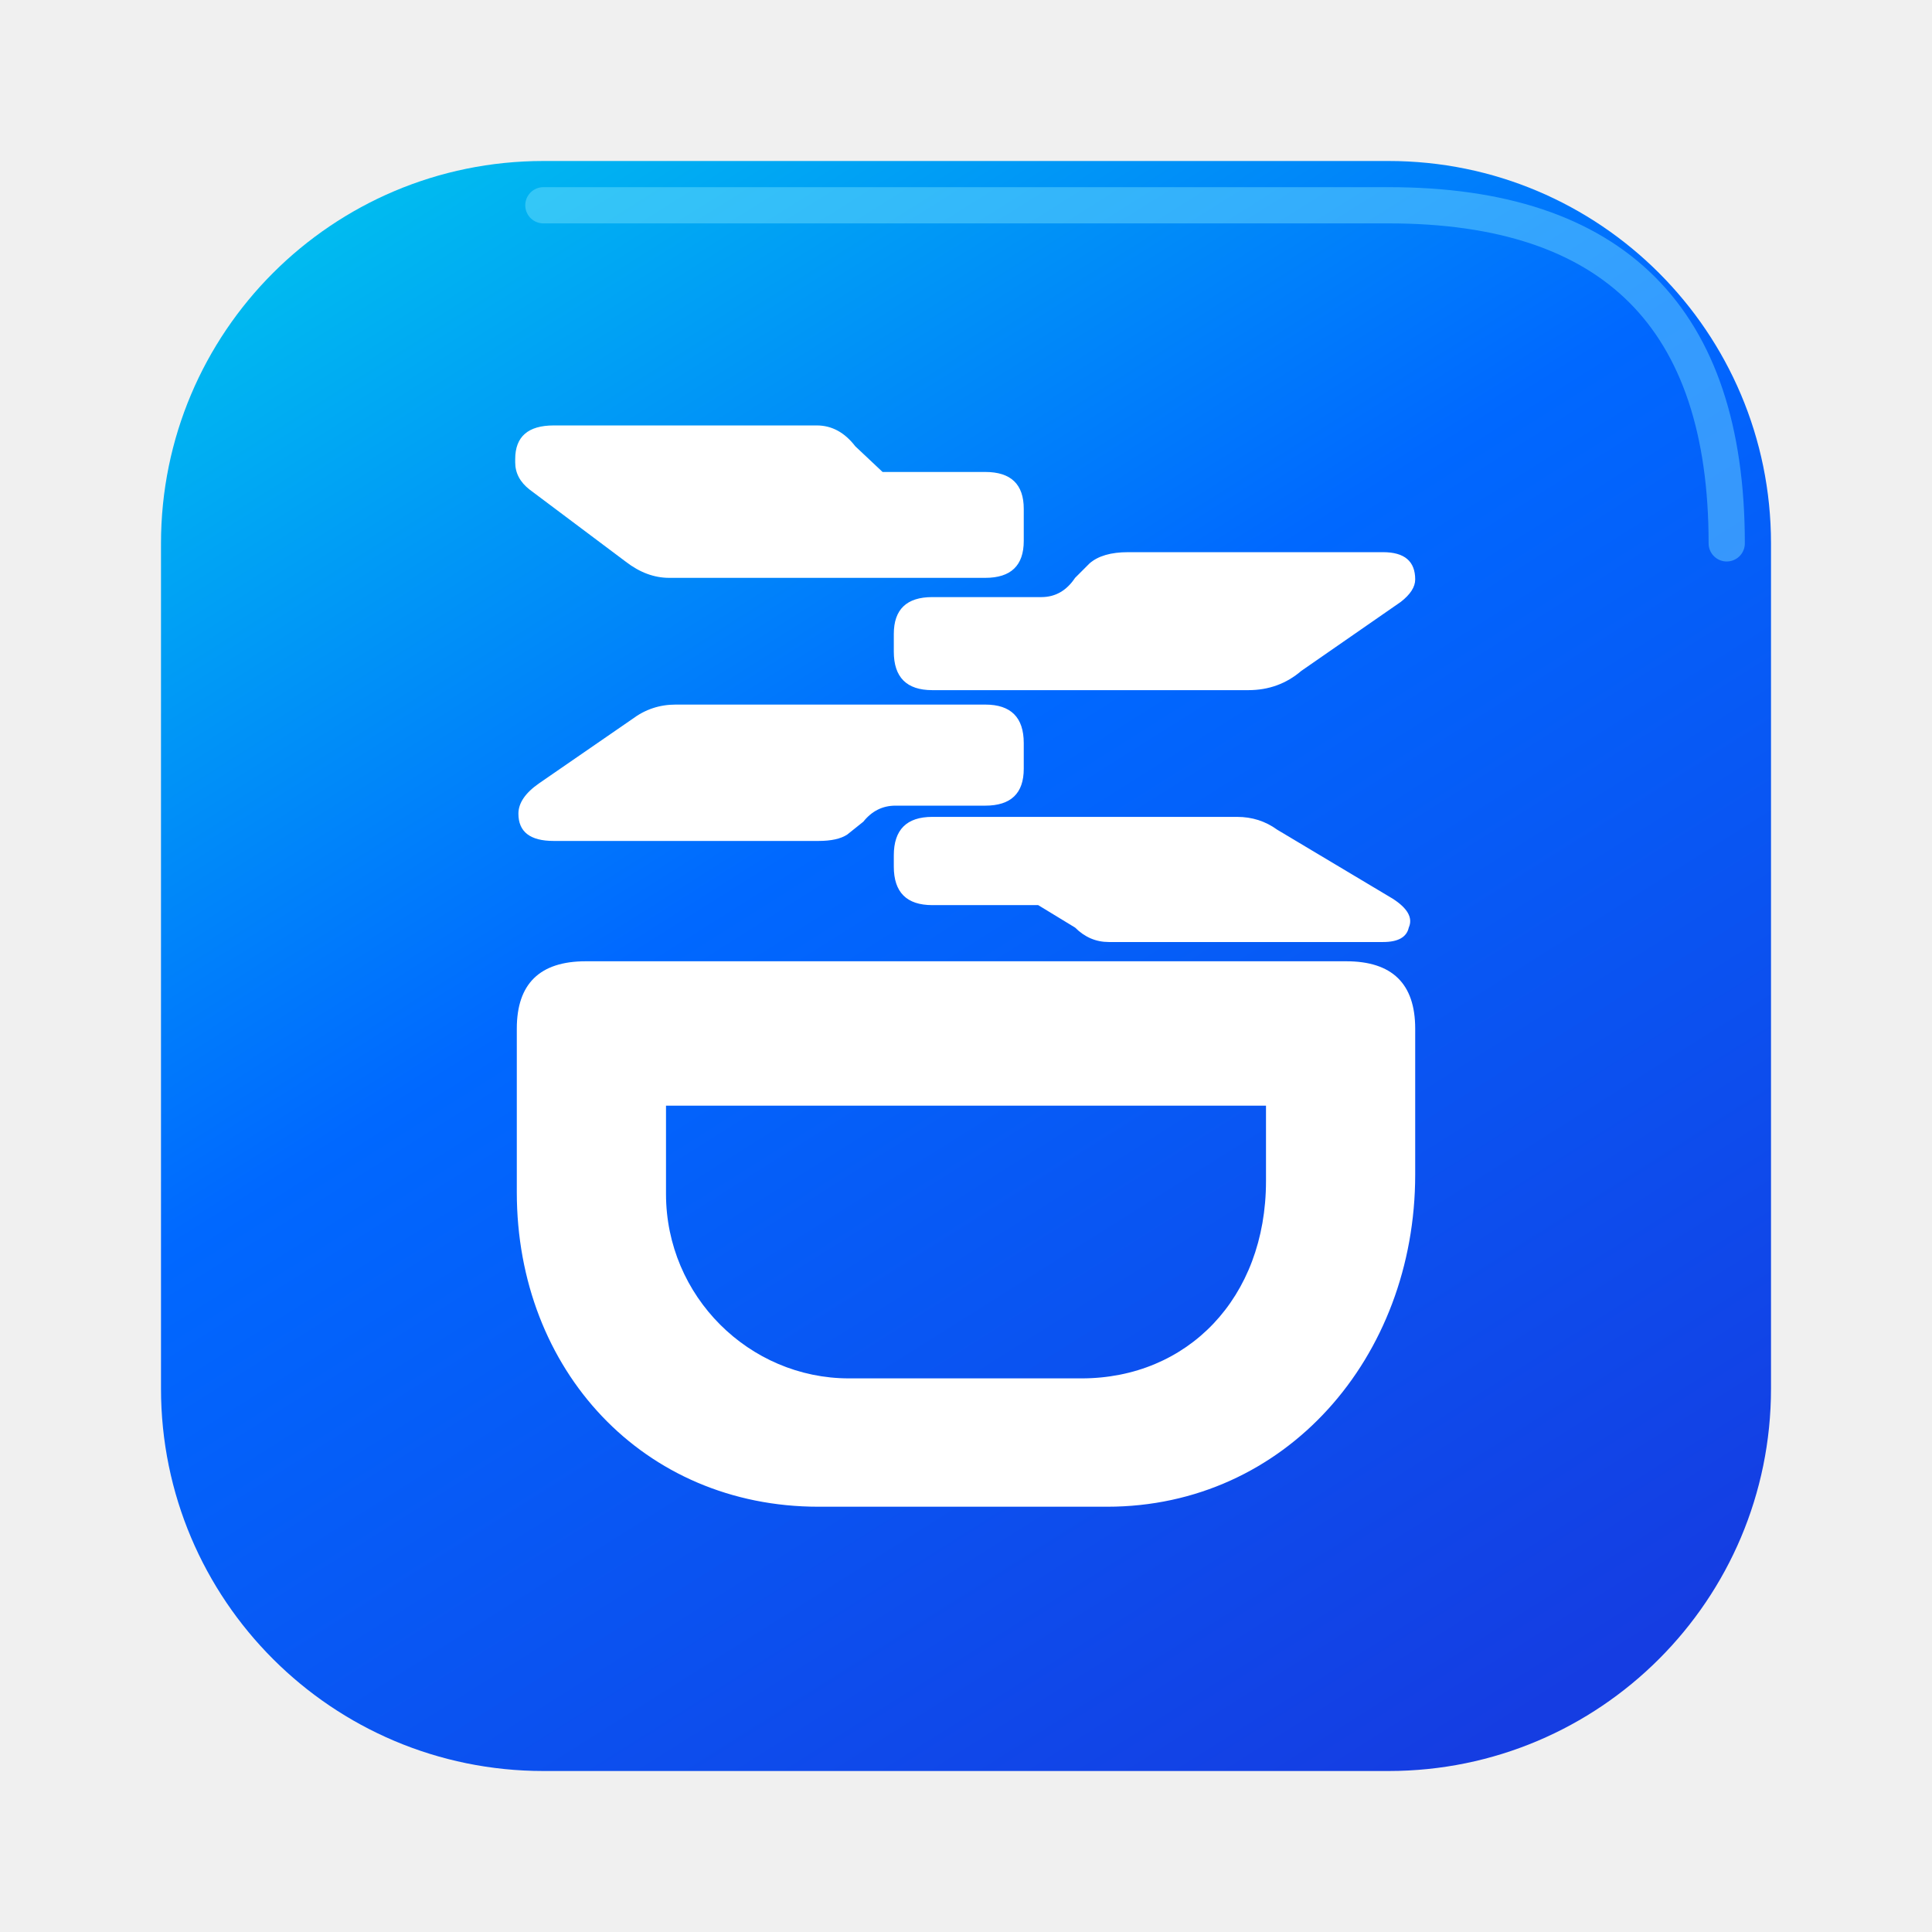
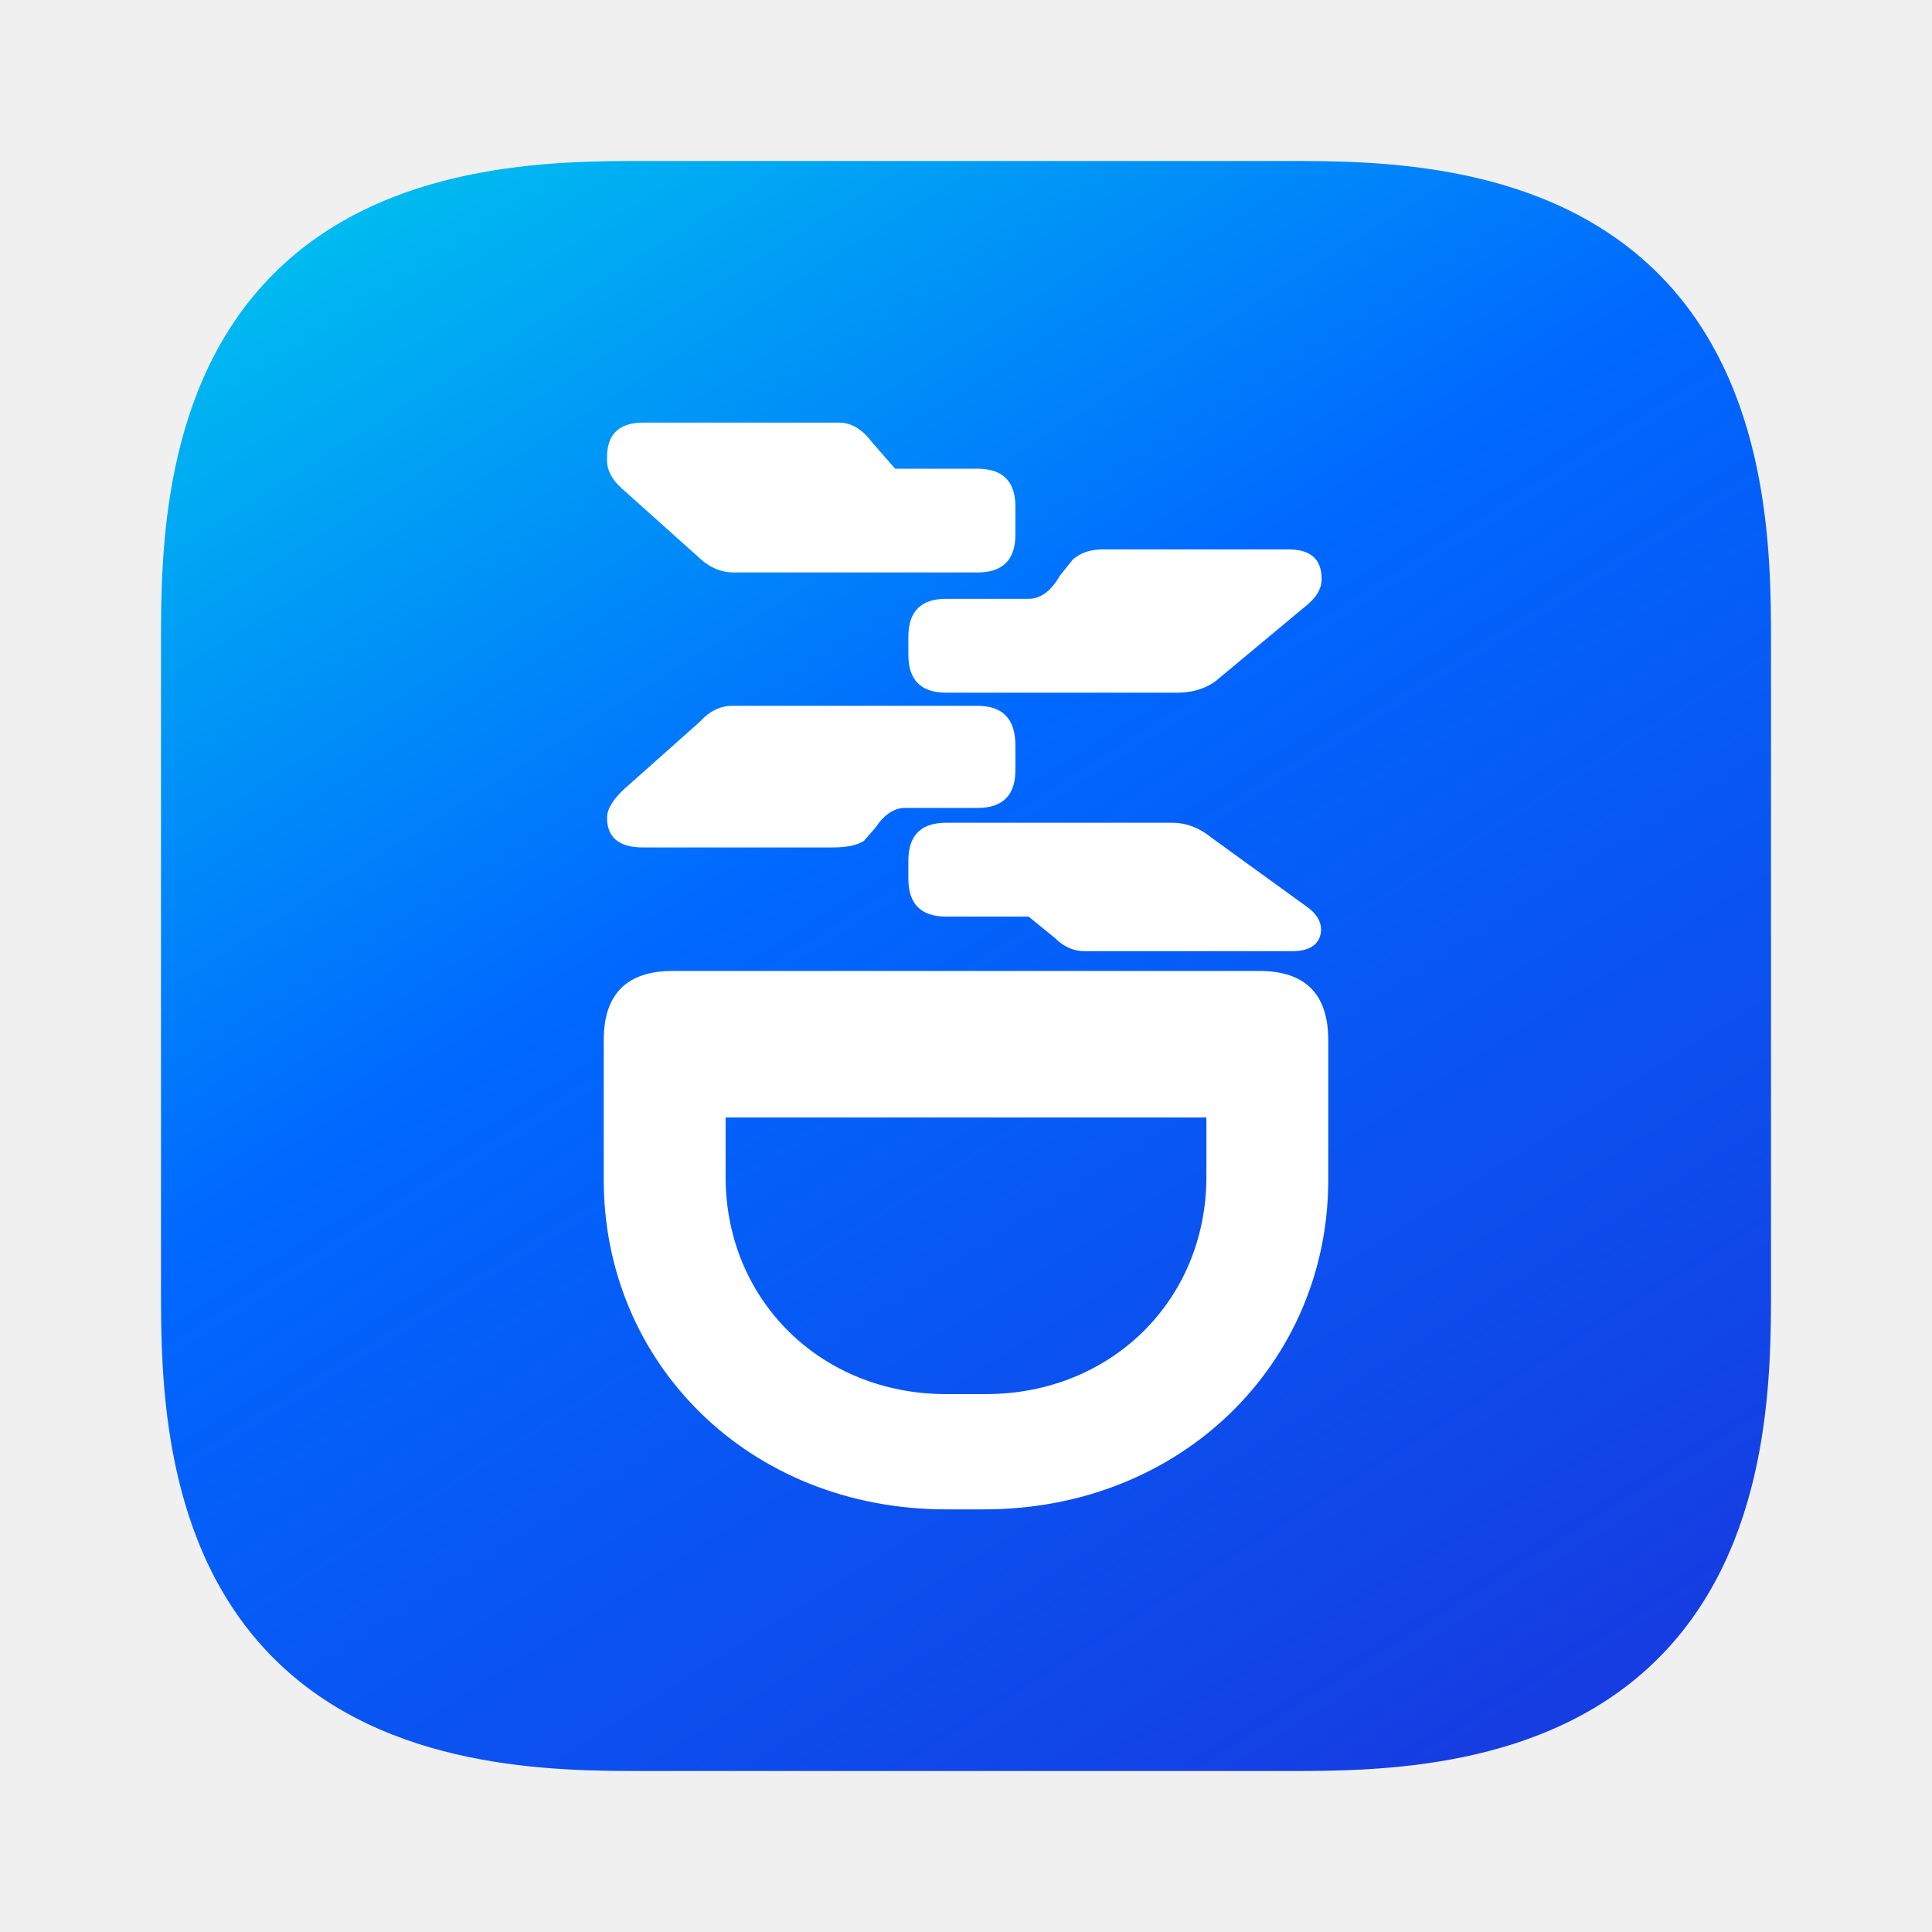
<svg xmlns="http://www.w3.org/2000/svg" width="24" height="24" viewBox="0 0 24 24" fill="none" stroke="#eceef3" stroke-width="1.5" stroke-linecap="round" stroke-linejoin="round">
  <defs>
    <linearGradient id="app-brand-blue" x1=".15" y1="0" x2=".78" y2="1">
      <stop stop-color="#00beef" />
      <stop offset=".42" stop-color="#0068ff" />
      <stop offset="1" stop-color="#153de2" />
    </linearGradient>
    <linearGradient id="app-brand-paper" x1="0" y1="0" x2=".85" y2="1">
      <stop stop-color="#fff" />
      <stop offset=".62" stop-color="#fbfcfe" />
      <stop offset="1" stop-color="#e6edf7" />
    </linearGradient>
    <linearGradient id="app-brand-fold" x1="0" y1="0" x2="1" y2="1">
      <stop stop-color="#e3ebf5" />
      <stop offset=".35" stop-color="#fff" />
      <stop offset="1" stop-color="#f7faff" />
    </linearGradient>
  </defs>
-   <rect x="2" y="2" width="20" height="20" rx="4.75" fill="url(#app-brand-blue)" stroke="none" />
-   <path d="M6.75 2.55H17.25Q21.45 2.55 21.45 6.75" stroke="#7de4ff" stroke-opacity=".42" stroke-width=".45" />
-   <g fill="#fff" stroke="none" transform="translate(6.4 5.285) scale(0.01992883) translate(-346 -325)">
-     <path d="M370 325H534Q548 325 558 338L575 354H639Q663 354 663 377V397Q663 420 639 420H442Q428 420 415 410L355 365Q346 358 346 348V346Q346 325 370 325Z" fill-rule="evenodd" />
-     <path d="M606 432H674Q687 432 695 420L704 411Q712 404 728 404H887Q907 404 907 421Q907 428 898 435L836 478Q822 490 803 490H606Q582 490 582 466V455Q582 432 606 432Z" fill-rule="evenodd" />
-     <path d="M446 499H639Q663 499 663 523V539Q663 562 639 562H583Q571 562 563 572L553 580Q547 584 535 584H370Q348 584 348 567Q348 557 361 548L419 508Q431 499 446 499Z" fill-rule="evenodd" />
-     <path d="M606 569H796Q810 569 821 577L893 620Q907 629 903 638Q901 647 887 647H716Q704 647 695 638L672 624H606Q582 624 582 600V593Q582 569 606 569Z" fill-rule="evenodd" />
-     <path d="M390 659H864Q907 659 907 701V792C907 906 826 999 715 999H535C426 999 347 914 347 803V701Q347 659 390 659Z M440 749H814V796C814 869 765 919 699 919H554C492 919 440 868 440 804Z" fill-rule="evenodd" />
+   <path d="M8 2H16C17.092 2 19.2 2 20.6 3.4C22 4.8 22 6.908 22 8V16C22 17.092 22 19.2 20.6 20.6C19.2 22 17.092 22 16 22H8C6.908 22 4.8 22 3.4 20.6C2 19.2 2 17.092 2 16V8C2 6.908 2 4.8 3.4 3.4C4.8 2 6.908 2 8 2Z" fill="url(#app-brand-blue)" stroke="none" />
+   <g fill="#fff" stroke="none" transform="translate(7.5 5.25) scale(0.02045455) translate(-407 -325)">
+     <path d="M431 325H550Q561 325 570 337L584 353H634Q657 353 657 376V393Q657 416 634 416H486Q475 416 466 408L418 365Q409 357 409 348V346Q409 325 431 325Z" fill-rule="evenodd" />
+     <path d="M615 432H665Q676 432 684 418L692 408Q699 402 710 402H823Q843 402 843 420Q843 428 835 435L781 480Q771 489 755 489H615Q592 489 592 466V455Q592 432 615 432Z" fill-rule="evenodd" />
+     <path d="M485 497H634Q657 497 657 521V536Q657 559 634 559H590Q580 559 572 571L565 579Q559 583 546 583H431Q409 583 409 565Q409 557 420 547L465 507Q474 497 485 497Z" fill-rule="evenodd" />
+     <path d="M615 568H752Q765 568 776 577L834 619Q845 627 842 637Q839 646 825 646H699Q689 646 681 638L665 625H615Q592 625 592 602V591Q592 568 615 568Z" fill-rule="evenodd" />
+     <path d="M449 658H805Q847 658 847 700V785C847 896 758 985 638 985H615C495 985 407 896 407 785V700Q407 658 449 658Z M481 747H773V783C773 858 715 915 639 915H615C539 915 481 858 481 783Z" fill-rule="evenodd" />
  </g>
</svg>
